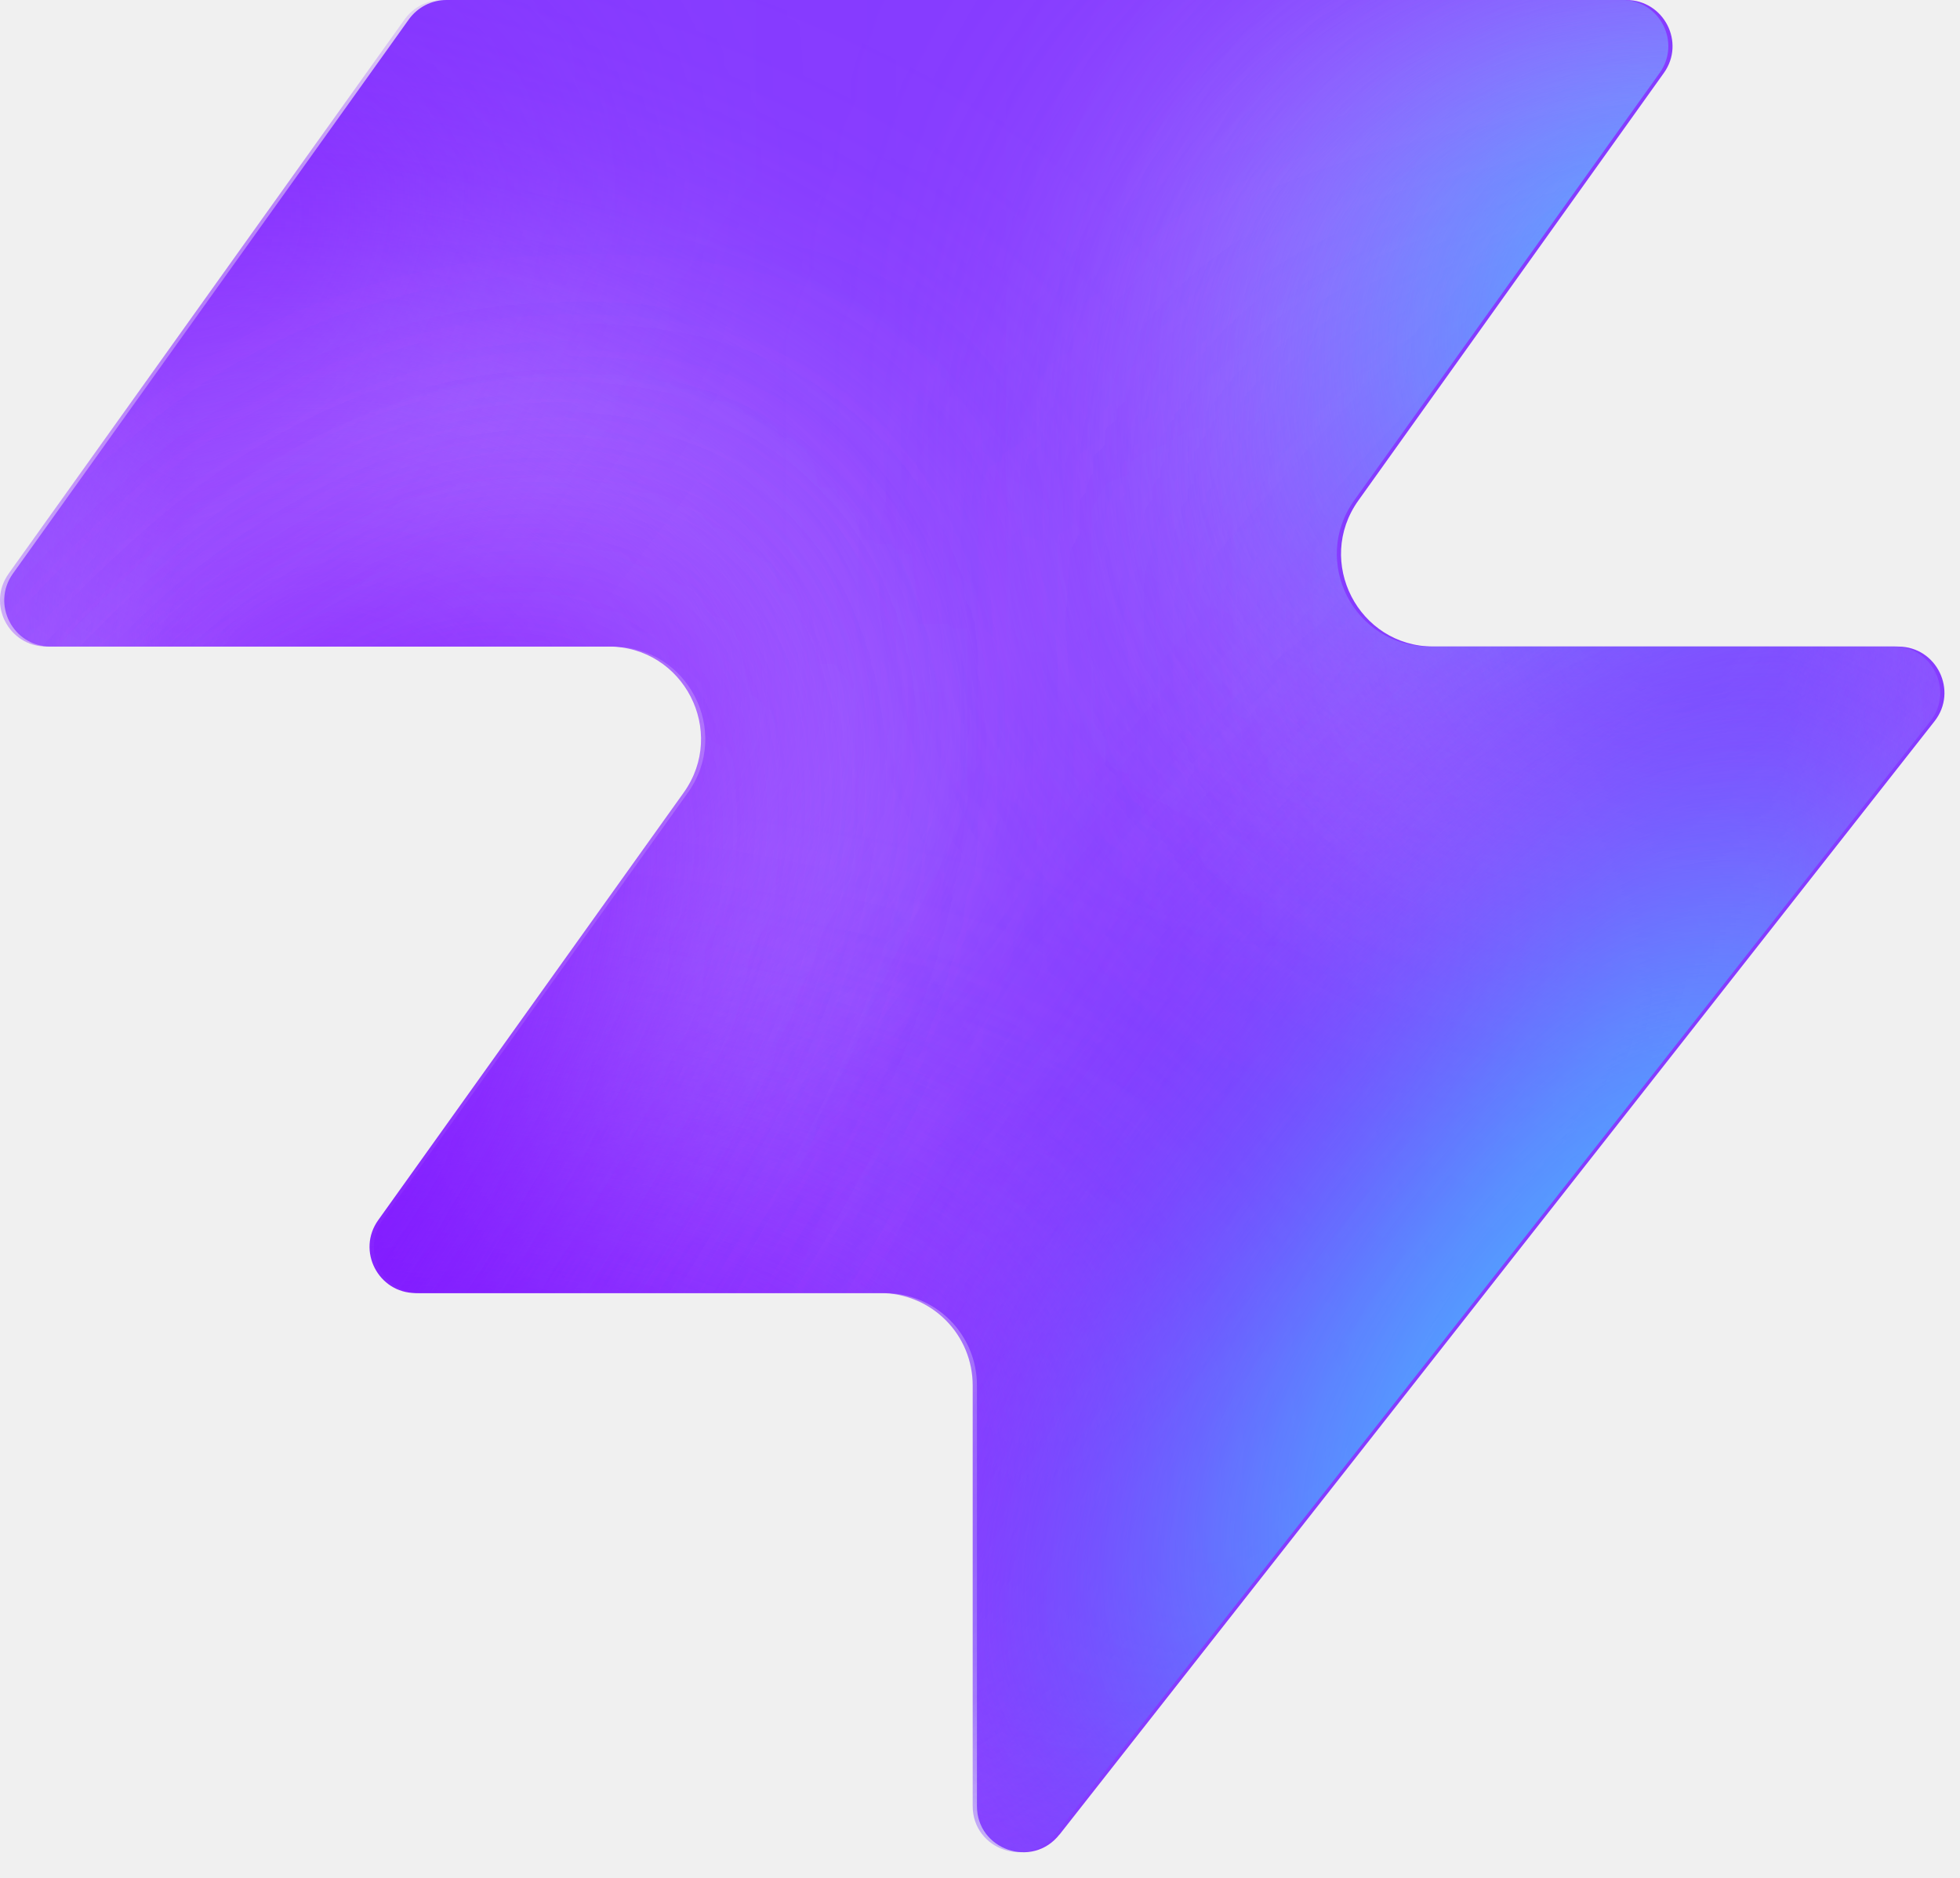
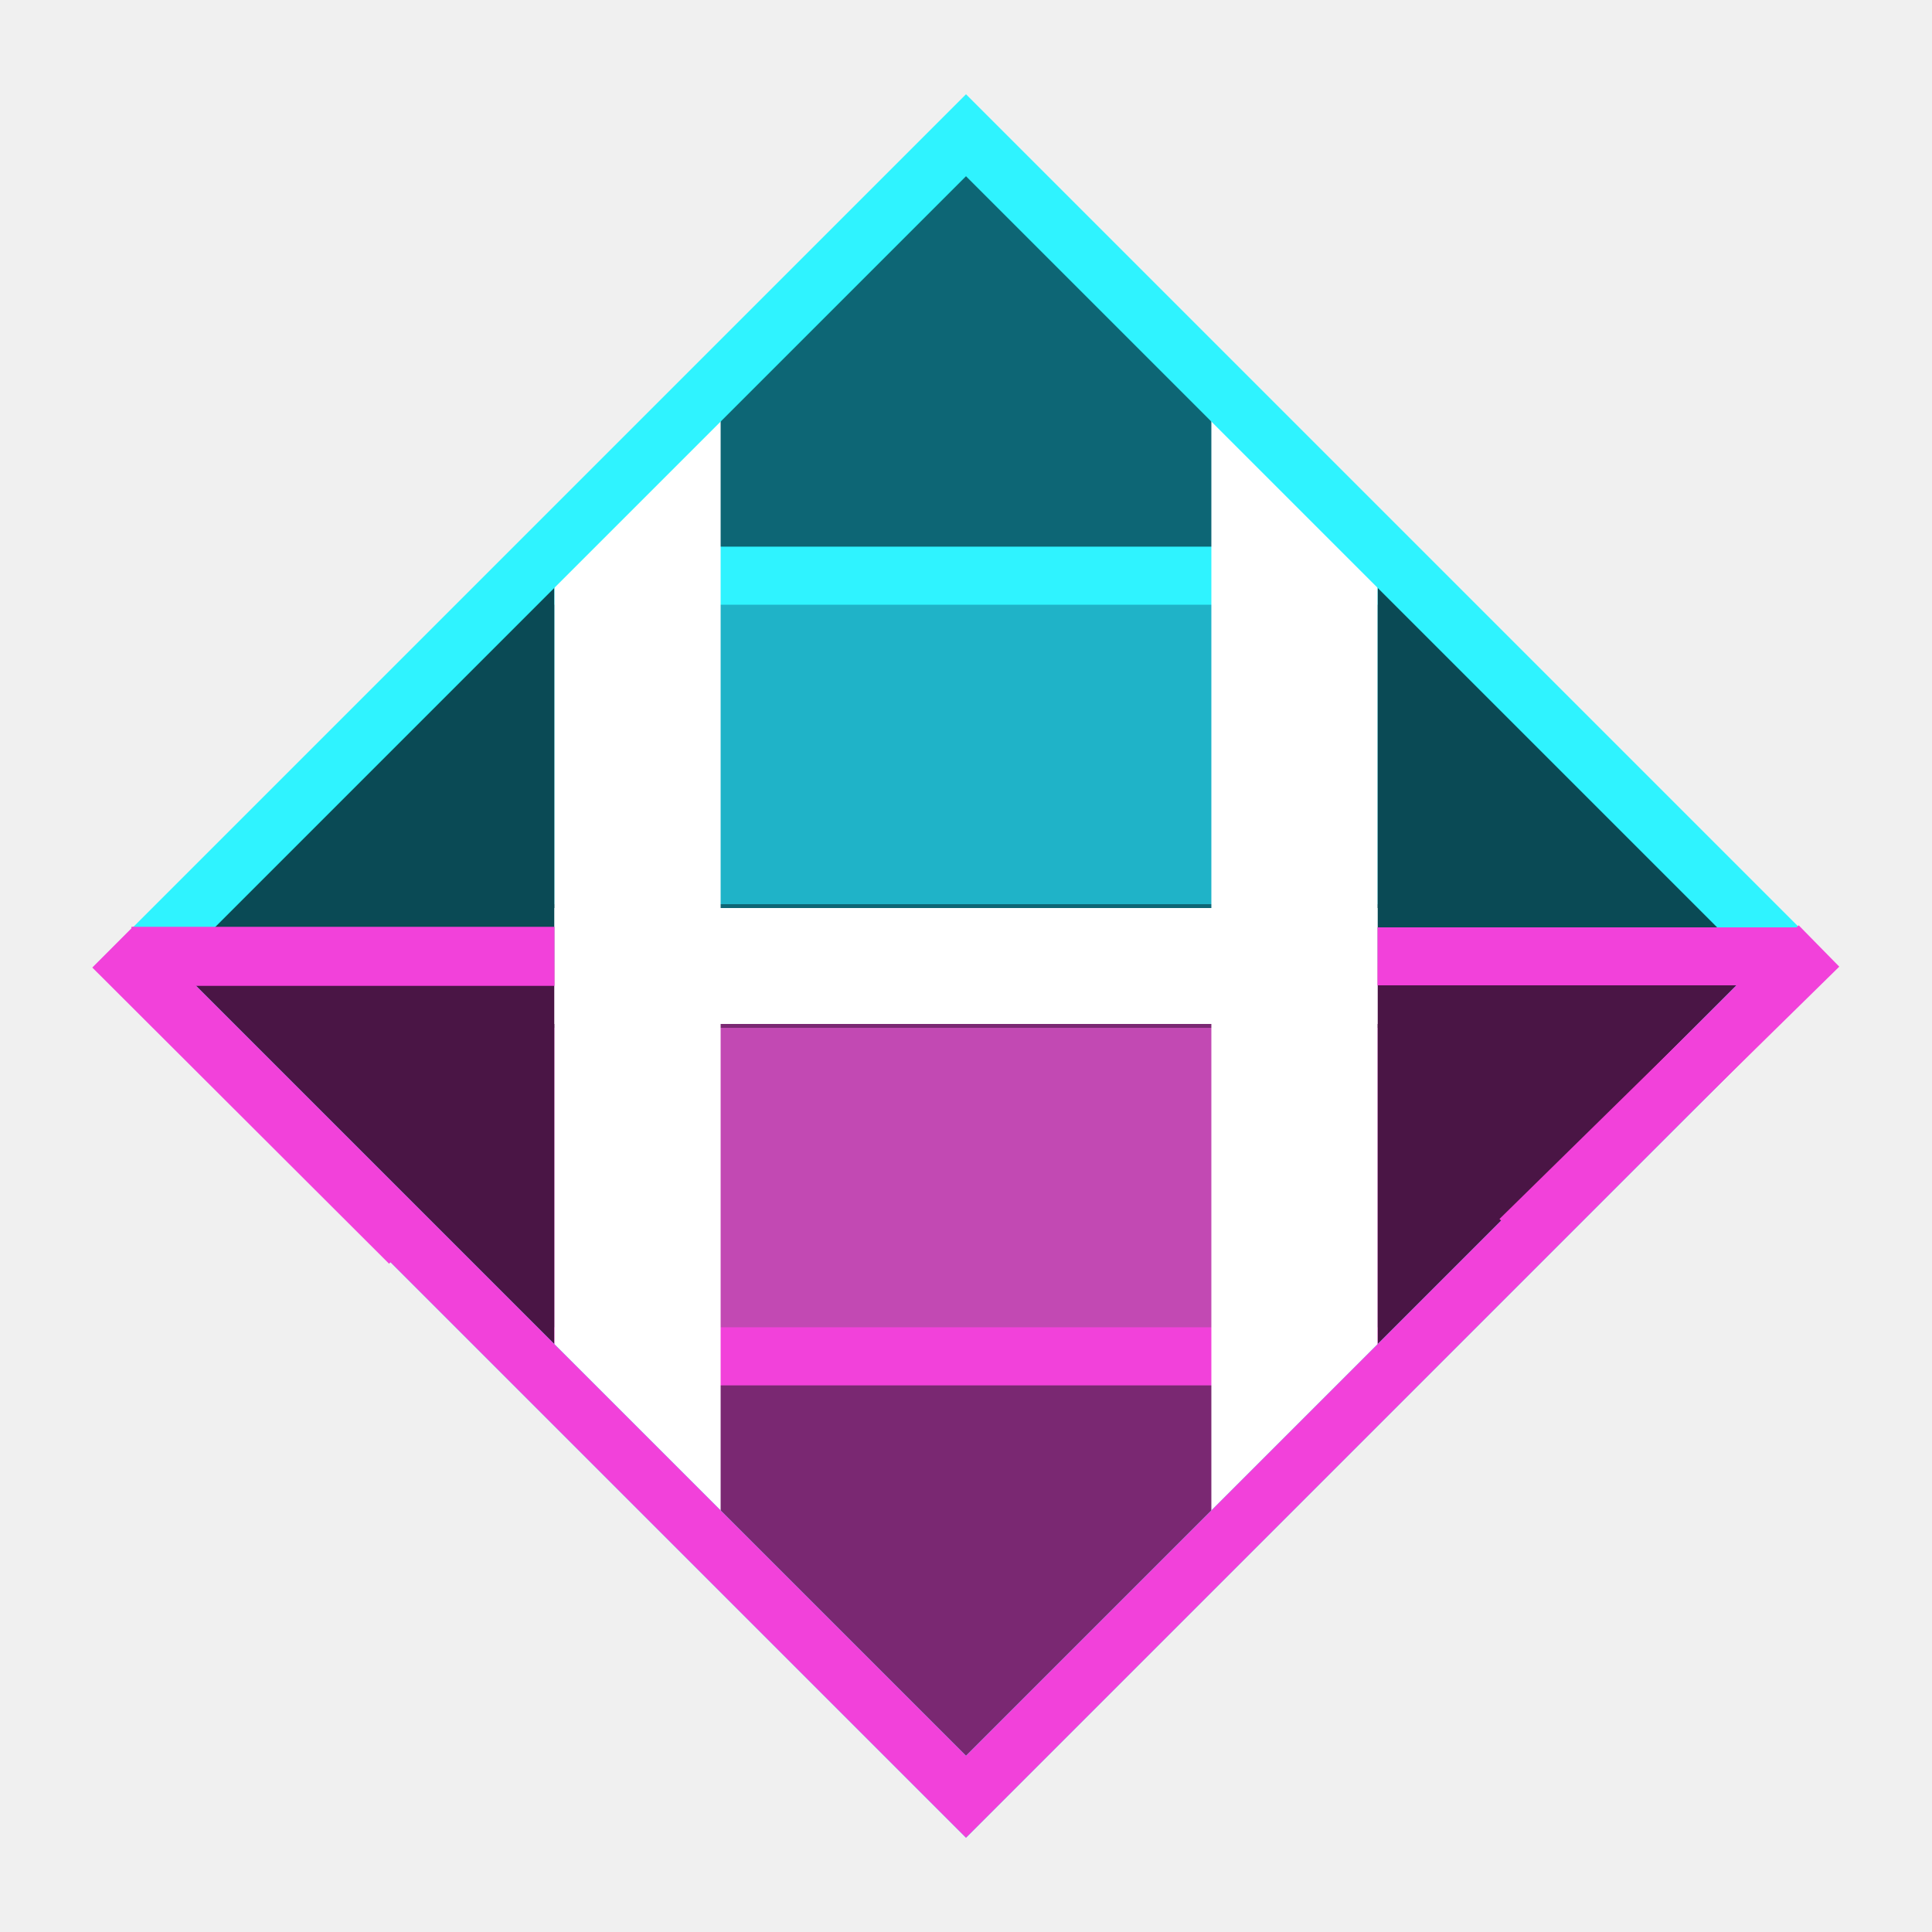
- <svg xmlns="http://www.w3.org/2000/svg" width="48" height="46" fill="none" viewBox="0 0 48 46">
-   <path fill="#863bff" d="M25.946 44.938c-.664.845-2.021.375-2.021-.698V33.937a2.26 2.26 0 0 0-2.262-2.262H10.287c-.92 0-1.456-1.04-.92-1.788l7.48-10.471c1.07-1.497 0-3.578-1.842-3.578H1.237c-.92 0-1.456-1.04-.92-1.788L10.013.474c.214-.297.556-.474.92-.474h28.894c.92 0 1.456 1.04.92 1.788l-7.48 10.471c-1.07 1.498 0 3.579 1.842 3.579h11.377c.943 0 1.473 1.088.89 1.83L25.947 44.94z" style="fill:#863bff;fill:color(display-p3 .525 .23 1);fill-opacity:1" />
-   <mask id="a" width="48" height="46" x="0" y="0" maskUnits="userSpaceOnUse" style="mask-type:alpha">
-     <path fill="#000" d="M25.842 44.938c-.664.844-2.021.375-2.021-.698V33.937a2.26 2.26 0 0 0-2.262-2.262H10.183c-.92 0-1.456-1.04-.92-1.788l7.48-10.471c1.07-1.498 0-3.579-1.842-3.579H1.133c-.92 0-1.456-1.04-.92-1.787L9.91.473c.214-.297.556-.474.92-.474h28.894c.92 0 1.456 1.04.92 1.788l-7.48 10.471c-1.07 1.498 0 3.578 1.842 3.578h11.377c.943 0 1.473 1.088.89 1.832L25.843 44.94z" style="fill:#000;fill-opacity:1" />
-   </mask>
-   <g mask="url(#a)">
-     <g filter="url(#b)">
-       <ellipse cx="5.508" cy="14.704" fill="#ede6ff" rx="5.508" ry="14.704" style="fill:#ede6ff;fill:color(display-p3 .927 .903 1);fill-opacity:1" transform="matrix(.00324 1 1 -.00324 -4.47 31.516)" />
-     </g>
-     <g filter="url(#c)">
-       <ellipse cx="10.399" cy="29.851" fill="#ede6ff" rx="10.399" ry="29.851" style="fill:#ede6ff;fill:color(display-p3 .927 .903 1);fill-opacity:1" transform="matrix(.00324 1 1 -.00324 -39.328 7.883)" />
-     </g>
-     <g filter="url(#d)">
-       <ellipse cx="5.508" cy="30.487" fill="#7e14ff" rx="5.508" ry="30.487" style="fill:#7e14ff;fill:color(display-p3 .492 .077 1);fill-opacity:1" transform="rotate(89.814 -25.913 -14.639)scale(1 -1)" />
-     </g>
-     <g filter="url(#e)">
-       <ellipse cx="5.508" cy="30.599" fill="#7e14ff" rx="5.508" ry="30.599" style="fill:#7e14ff;fill:color(display-p3 .492 .077 1);fill-opacity:1" transform="rotate(89.814 -32.644 -3.334)scale(1 -1)" />
-     </g>
-     <g filter="url(#f)">
-       <ellipse cx="5.508" cy="30.599" fill="#7e14ff" rx="5.508" ry="30.599" style="fill:#7e14ff;fill:color(display-p3 .492 .077 1);fill-opacity:1" transform="matrix(.00324 1 1 -.00324 -34.34 30.47)" />
-     </g>
-     <g filter="url(#g)">
-       <ellipse cx="14.072" cy="22.078" fill="#ede6ff" rx="14.072" ry="22.078" style="fill:#ede6ff;fill:color(display-p3 .927 .903 1);fill-opacity:1" transform="rotate(93.35 24.506 48.493)scale(-1 1)" />
-     </g>
-     <g filter="url(#h)">
-       <ellipse cx="3.47" cy="21.501" fill="#7e14ff" rx="3.47" ry="21.501" style="fill:#7e14ff;fill:color(display-p3 .492 .077 1);fill-opacity:1" transform="rotate(89.009 28.708 47.59)scale(-1 1)" />
-     </g>
-     <g filter="url(#i)">
-       <ellipse cx="3.47" cy="21.501" fill="#7e14ff" rx="3.47" ry="21.501" style="fill:#7e14ff;fill:color(display-p3 .492 .077 1);fill-opacity:1" transform="rotate(89.009 28.708 47.59)scale(-1 1)" />
-     </g>
-     <g filter="url(#j)">
-       <ellipse cx=".387" cy="8.972" fill="#7e14ff" rx="4.407" ry="29.108" style="fill:#7e14ff;fill:color(display-p3 .492 .077 1);fill-opacity:1" transform="rotate(39.51 .387 8.972)" />
-     </g>
-     <g filter="url(#k)">
-       <ellipse cx="47.523" cy="-6.092" fill="#7e14ff" rx="4.407" ry="29.108" style="fill:#7e14ff;fill:color(display-p3 .492 .077 1);fill-opacity:1" transform="rotate(37.892 47.523 -6.092)" />
-     </g>
-     <g filter="url(#l)">
-       <ellipse cx="41.412" cy="6.333" fill="#47bfff" rx="5.971" ry="9.665" style="fill:#47bfff;fill:color(display-p3 .28 .748 1);fill-opacity:1" transform="rotate(37.892 41.412 6.333)" />
-     </g>
-     <g filter="url(#m)">
-       <ellipse cx="-1.879" cy="38.332" fill="#7e14ff" rx="4.407" ry="29.108" style="fill:#7e14ff;fill:color(display-p3 .492 .077 1);fill-opacity:1" transform="rotate(37.892 -1.88 38.332)" />
-     </g>
-     <g filter="url(#n)">
-       <ellipse cx="-1.879" cy="38.332" fill="#7e14ff" rx="4.407" ry="29.108" style="fill:#7e14ff;fill:color(display-p3 .492 .077 1);fill-opacity:1" transform="rotate(37.892 -1.88 38.332)" />
-     </g>
-     <g filter="url(#o)">
-       <ellipse cx="35.651" cy="29.907" fill="#7e14ff" rx="4.407" ry="29.108" style="fill:#7e14ff;fill:color(display-p3 .492 .077 1);fill-opacity:1" transform="rotate(37.892 35.651 29.907)" />
-     </g>
-     <g filter="url(#p)">
-       <ellipse cx="38.418" cy="32.4" fill="#47bfff" rx="5.971" ry="15.297" style="fill:#47bfff;fill:color(display-p3 .28 .748 1);fill-opacity:1" transform="rotate(37.892 38.418 32.4)" />
+ <svg xmlns="http://www.w3.org/2000/svg" version="1.2" viewBox="0 0 1000 1000" width="1000" height="1000">
+   <defs>
+     <clipPath clipPathUnits="userSpaceOnUse" id="cp1">
+       <path d="m500 70l430 430-430 430-430-430z" />
+     </clipPath>
+     <clipPath clipPathUnits="userSpaceOnUse" id="cp2">
+       <path d="m500 70l430 430-430 430-430-430z" />
+     </clipPath>
+   </defs>
+   <style>
+ 		.s0 { fill: #141a2e } 
+ 		.s1 { fill: #0d6675 } 
+ 		.s2 { fill: #7a2872 } 
+ 		.s3 { fill: #0a4a55 } 
+ 		.s4 { fill: #4a1545 } 
+ 		.s5 { fill: #1fb3c8 } 
+ 		.s6 { fill: #c249b3 } 
+ 		.s7 { fill: #2ff3ff } 
+ 		.s8 { fill: #f241da } 
+ 		.s9 { fill: #ffffff } 
+ 		.s10 { fill: none;stroke: #2ff3ff;stroke-width: 30 } 
+ 		.s11 { fill: none;stroke: #f241da;stroke-width: 30 } 
+ 	</style>
+   <g id="Clip-Path" clip-path="url(#cp1)">
+     <g>
+       <path fill-rule="evenodd" class="s1" d="m70 68h860v434h-860z" />
+       <path fill-rule="evenodd" class="s2" d="m70 498h860v434h-860z" />
+       <path class="s3" d="m68 500h219v-217l213-215z" />
+       <path class="s3" d="m932 500h-219v-217l-213-215z" />
+       <path class="s4" d="m68 500h219v217l213 215z" />
+       <path class="s4" d="m932 500h-219v217l-213 215z" />
+       <path class="s1" d="m287 283h426l-213-215z" />
+       <path class="s2" d="m287 717h426l-213 215z" />
+       <path fill-rule="evenodd" class="s5" d="m287 283h426v185h-426z" />
+       <path fill-rule="evenodd" class="s6" d="m287 532h426v185h-426z" />
    </g>
  </g>
-   <defs>
-     <filter id="b" width="60.045" height="41.654" x="-19.77" y="16.149" color-interpolation-filters="sRGB" filterUnits="userSpaceOnUse">
-       <feFlood flood-opacity="0" result="BackgroundImageFix" />
-       <feBlend in="SourceGraphic" in2="BackgroundImageFix" result="shape" />
-       <feGaussianBlur result="effect1_foregroundBlur_2002_17158" stdDeviation="7.659" />
-     </filter>
-     <filter id="c" width="90.34" height="51.437" x="-54.613" y="-7.533" color-interpolation-filters="sRGB" filterUnits="userSpaceOnUse">
-       <feFlood flood-opacity="0" result="BackgroundImageFix" />
-       <feBlend in="SourceGraphic" in2="BackgroundImageFix" result="shape" />
-       <feGaussianBlur result="effect1_foregroundBlur_2002_17158" stdDeviation="7.659" />
-     </filter>
-     <filter id="d" width="79.355" height="29.4" x="-49.64" y="2.03" color-interpolation-filters="sRGB" filterUnits="userSpaceOnUse">
-       <feFlood flood-opacity="0" result="BackgroundImageFix" />
-       <feBlend in="SourceGraphic" in2="BackgroundImageFix" result="shape" />
-       <feGaussianBlur result="effect1_foregroundBlur_2002_17158" stdDeviation="4.596" />
-     </filter>
-     <filter id="e" width="79.579" height="29.4" x="-45.045" y="20.029" color-interpolation-filters="sRGB" filterUnits="userSpaceOnUse">
-       <feFlood flood-opacity="0" result="BackgroundImageFix" />
-       <feBlend in="SourceGraphic" in2="BackgroundImageFix" result="shape" />
-       <feGaussianBlur result="effect1_foregroundBlur_2002_17158" stdDeviation="4.596" />
-     </filter>
-     <filter id="f" width="79.579" height="29.4" x="-43.513" y="21.178" color-interpolation-filters="sRGB" filterUnits="userSpaceOnUse">
-       <feFlood flood-opacity="0" result="BackgroundImageFix" />
-       <feBlend in="SourceGraphic" in2="BackgroundImageFix" result="shape" />
-       <feGaussianBlur result="effect1_foregroundBlur_2002_17158" stdDeviation="4.596" />
-     </filter>
-     <filter id="g" width="74.749" height="58.852" x="15.756" y="-17.901" color-interpolation-filters="sRGB" filterUnits="userSpaceOnUse">
-       <feFlood flood-opacity="0" result="BackgroundImageFix" />
-       <feBlend in="SourceGraphic" in2="BackgroundImageFix" result="shape" />
-       <feGaussianBlur result="effect1_foregroundBlur_2002_17158" stdDeviation="7.659" />
-     </filter>
-     <filter id="h" width="61.377" height="25.362" x="23.548" y="2.284" color-interpolation-filters="sRGB" filterUnits="userSpaceOnUse">
-       <feFlood flood-opacity="0" result="BackgroundImageFix" />
-       <feBlend in="SourceGraphic" in2="BackgroundImageFix" result="shape" />
-       <feGaussianBlur result="effect1_foregroundBlur_2002_17158" stdDeviation="4.596" />
-     </filter>
-     <filter id="i" width="61.377" height="25.362" x="23.548" y="2.284" color-interpolation-filters="sRGB" filterUnits="userSpaceOnUse">
-       <feFlood flood-opacity="0" result="BackgroundImageFix" />
-       <feBlend in="SourceGraphic" in2="BackgroundImageFix" result="shape" />
-       <feGaussianBlur result="effect1_foregroundBlur_2002_17158" stdDeviation="4.596" />
-     </filter>
-     <filter id="j" width="56.045" height="63.649" x="-27.636" y="-22.853" color-interpolation-filters="sRGB" filterUnits="userSpaceOnUse">
-       <feFlood flood-opacity="0" result="BackgroundImageFix" />
-       <feBlend in="SourceGraphic" in2="BackgroundImageFix" result="shape" />
-       <feGaussianBlur result="effect1_foregroundBlur_2002_17158" stdDeviation="4.596" />
-     </filter>
-     <filter id="k" width="54.814" height="64.646" x="20.116" y="-38.415" color-interpolation-filters="sRGB" filterUnits="userSpaceOnUse">
-       <feFlood flood-opacity="0" result="BackgroundImageFix" />
-       <feBlend in="SourceGraphic" in2="BackgroundImageFix" result="shape" />
-       <feGaussianBlur result="effect1_foregroundBlur_2002_17158" stdDeviation="4.596" />
-     </filter>
-     <filter id="l" width="33.541" height="35.313" x="24.641" y="-11.323" color-interpolation-filters="sRGB" filterUnits="userSpaceOnUse">
-       <feFlood flood-opacity="0" result="BackgroundImageFix" />
-       <feBlend in="SourceGraphic" in2="BackgroundImageFix" result="shape" />
-       <feGaussianBlur result="effect1_foregroundBlur_2002_17158" stdDeviation="4.596" />
-     </filter>
-     <filter id="m" width="54.814" height="64.646" x="-29.286" y="6.009" color-interpolation-filters="sRGB" filterUnits="userSpaceOnUse">
-       <feFlood flood-opacity="0" result="BackgroundImageFix" />
-       <feBlend in="SourceGraphic" in2="BackgroundImageFix" result="shape" />
-       <feGaussianBlur result="effect1_foregroundBlur_2002_17158" stdDeviation="4.596" />
-     </filter>
-     <filter id="n" width="54.814" height="64.646" x="-29.286" y="6.009" color-interpolation-filters="sRGB" filterUnits="userSpaceOnUse">
-       <feFlood flood-opacity="0" result="BackgroundImageFix" />
-       <feBlend in="SourceGraphic" in2="BackgroundImageFix" result="shape" />
-       <feGaussianBlur result="effect1_foregroundBlur_2002_17158" stdDeviation="4.596" />
-     </filter>
-     <filter id="o" width="54.814" height="64.646" x="8.244" y="-2.416" color-interpolation-filters="sRGB" filterUnits="userSpaceOnUse">
-       <feFlood flood-opacity="0" result="BackgroundImageFix" />
-       <feBlend in="SourceGraphic" in2="BackgroundImageFix" result="shape" />
-       <feGaussianBlur result="effect1_foregroundBlur_2002_17158" stdDeviation="4.596" />
-     </filter>
-     <filter id="p" width="39.409" height="43.623" x="18.713" y="10.588" color-interpolation-filters="sRGB" filterUnits="userSpaceOnUse">
-       <feFlood flood-opacity="0" result="BackgroundImageFix" />
-       <feBlend in="SourceGraphic" in2="BackgroundImageFix" result="shape" />
-       <feGaussianBlur result="effect1_foregroundBlur_2002_17158" stdDeviation="4.596" />
-     </filter>
-   </defs>
+   <path fill-rule="evenodd" class="s7" d="m287 283h426v30h-426z" />
+   <path fill-rule="evenodd" class="s8" d="m287 687h426v30h-426z" />
+   <g id="Clip-Path" clip-path="url(#cp2)">
+     <g>
+       <path fill-rule="evenodd" class="s9" d="m287 70h86v860h-86z" />
+       <path fill-rule="evenodd" class="s9" d="m627 70h86v860h-86z" />
+     </g>
+   </g>
+   <path fill-rule="evenodd" class="s9" d="m287 470h426v60h-426z" />
+   <path fill-rule="evenodd" class="s10" d="m500 70l430 430-430 430-430-430z" />
+   <path class="s11" d="m930 500l-430 430-430-430" />
+   <path fill-rule="evenodd" class="s8" d="m287 479.72v30.56h-219v-30.56z" />
+   <path id="Layer copy" fill-rule="evenodd" class="s8" d="m222.56 632.86l-21.19 21.24-153.59-153.3 21.19-21.23z" />
+   <path fill-rule="evenodd" class="s8" d="m931 480v30h-218v-30z" />
+   <path id="Layer copy 2" fill-rule="evenodd" class="s8" d="m930.99 478.93l21.02 21.41-154.87 152.01-21.01-21.41z" />
</svg>
